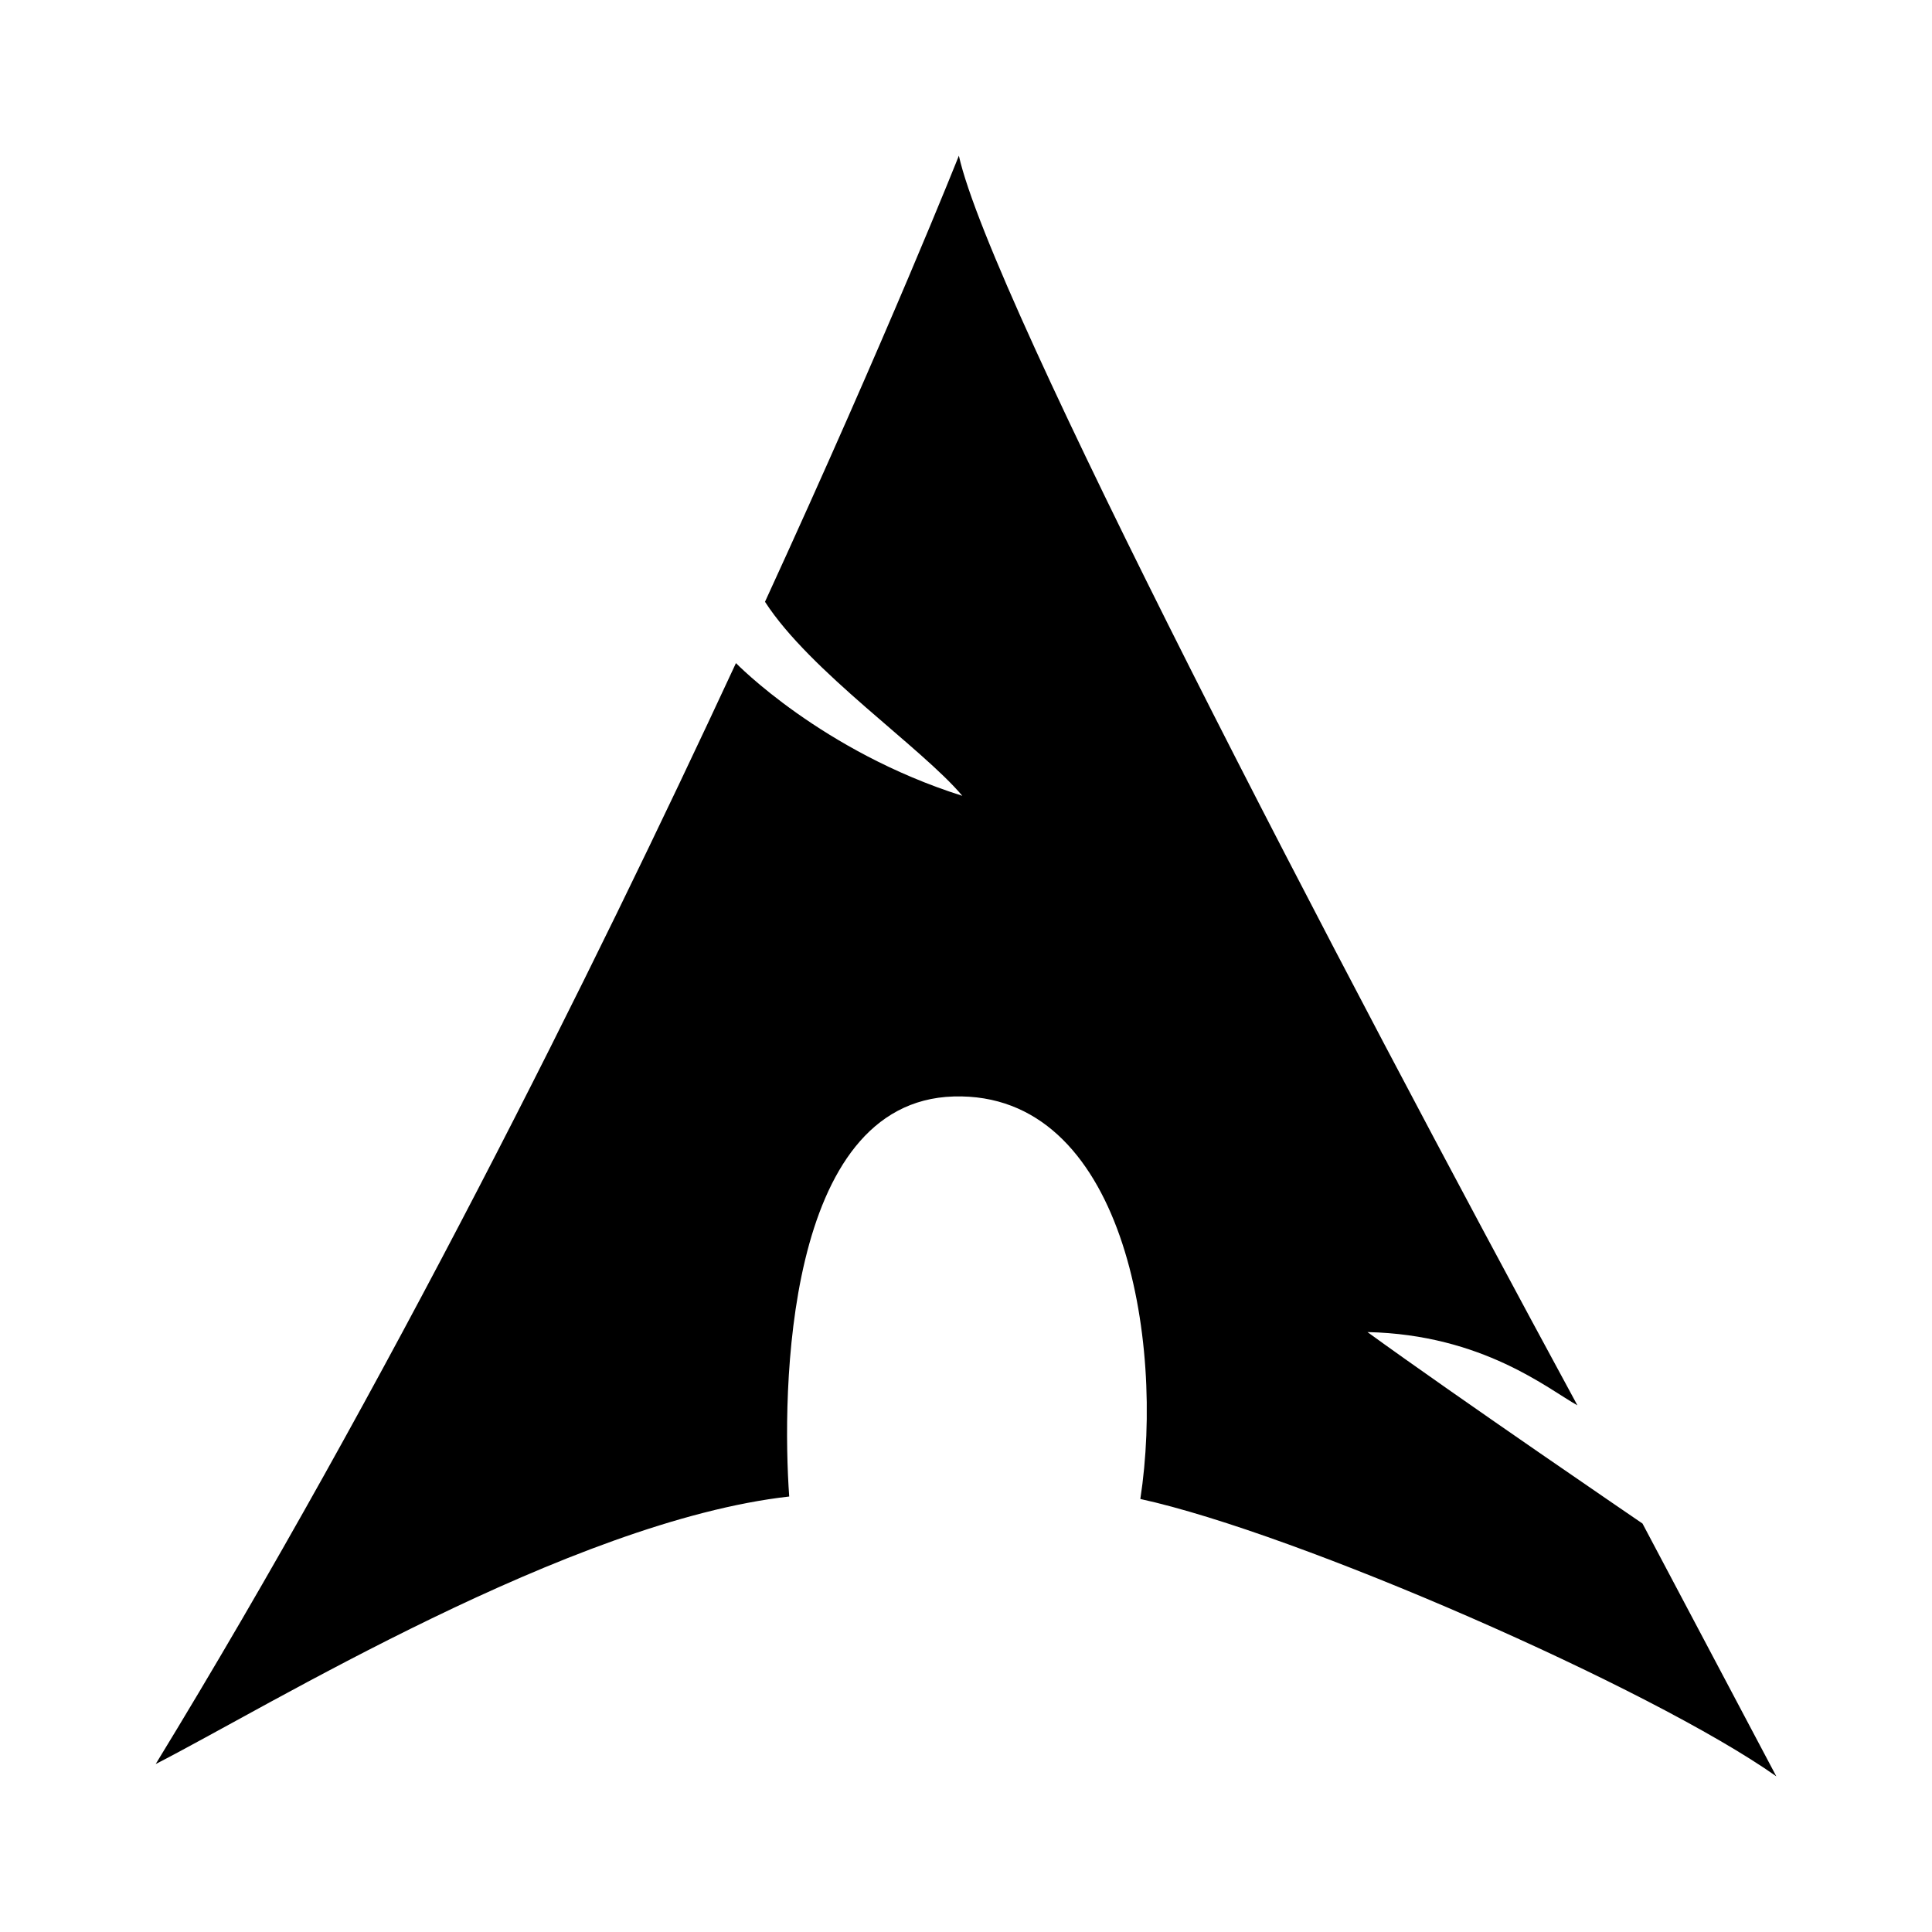
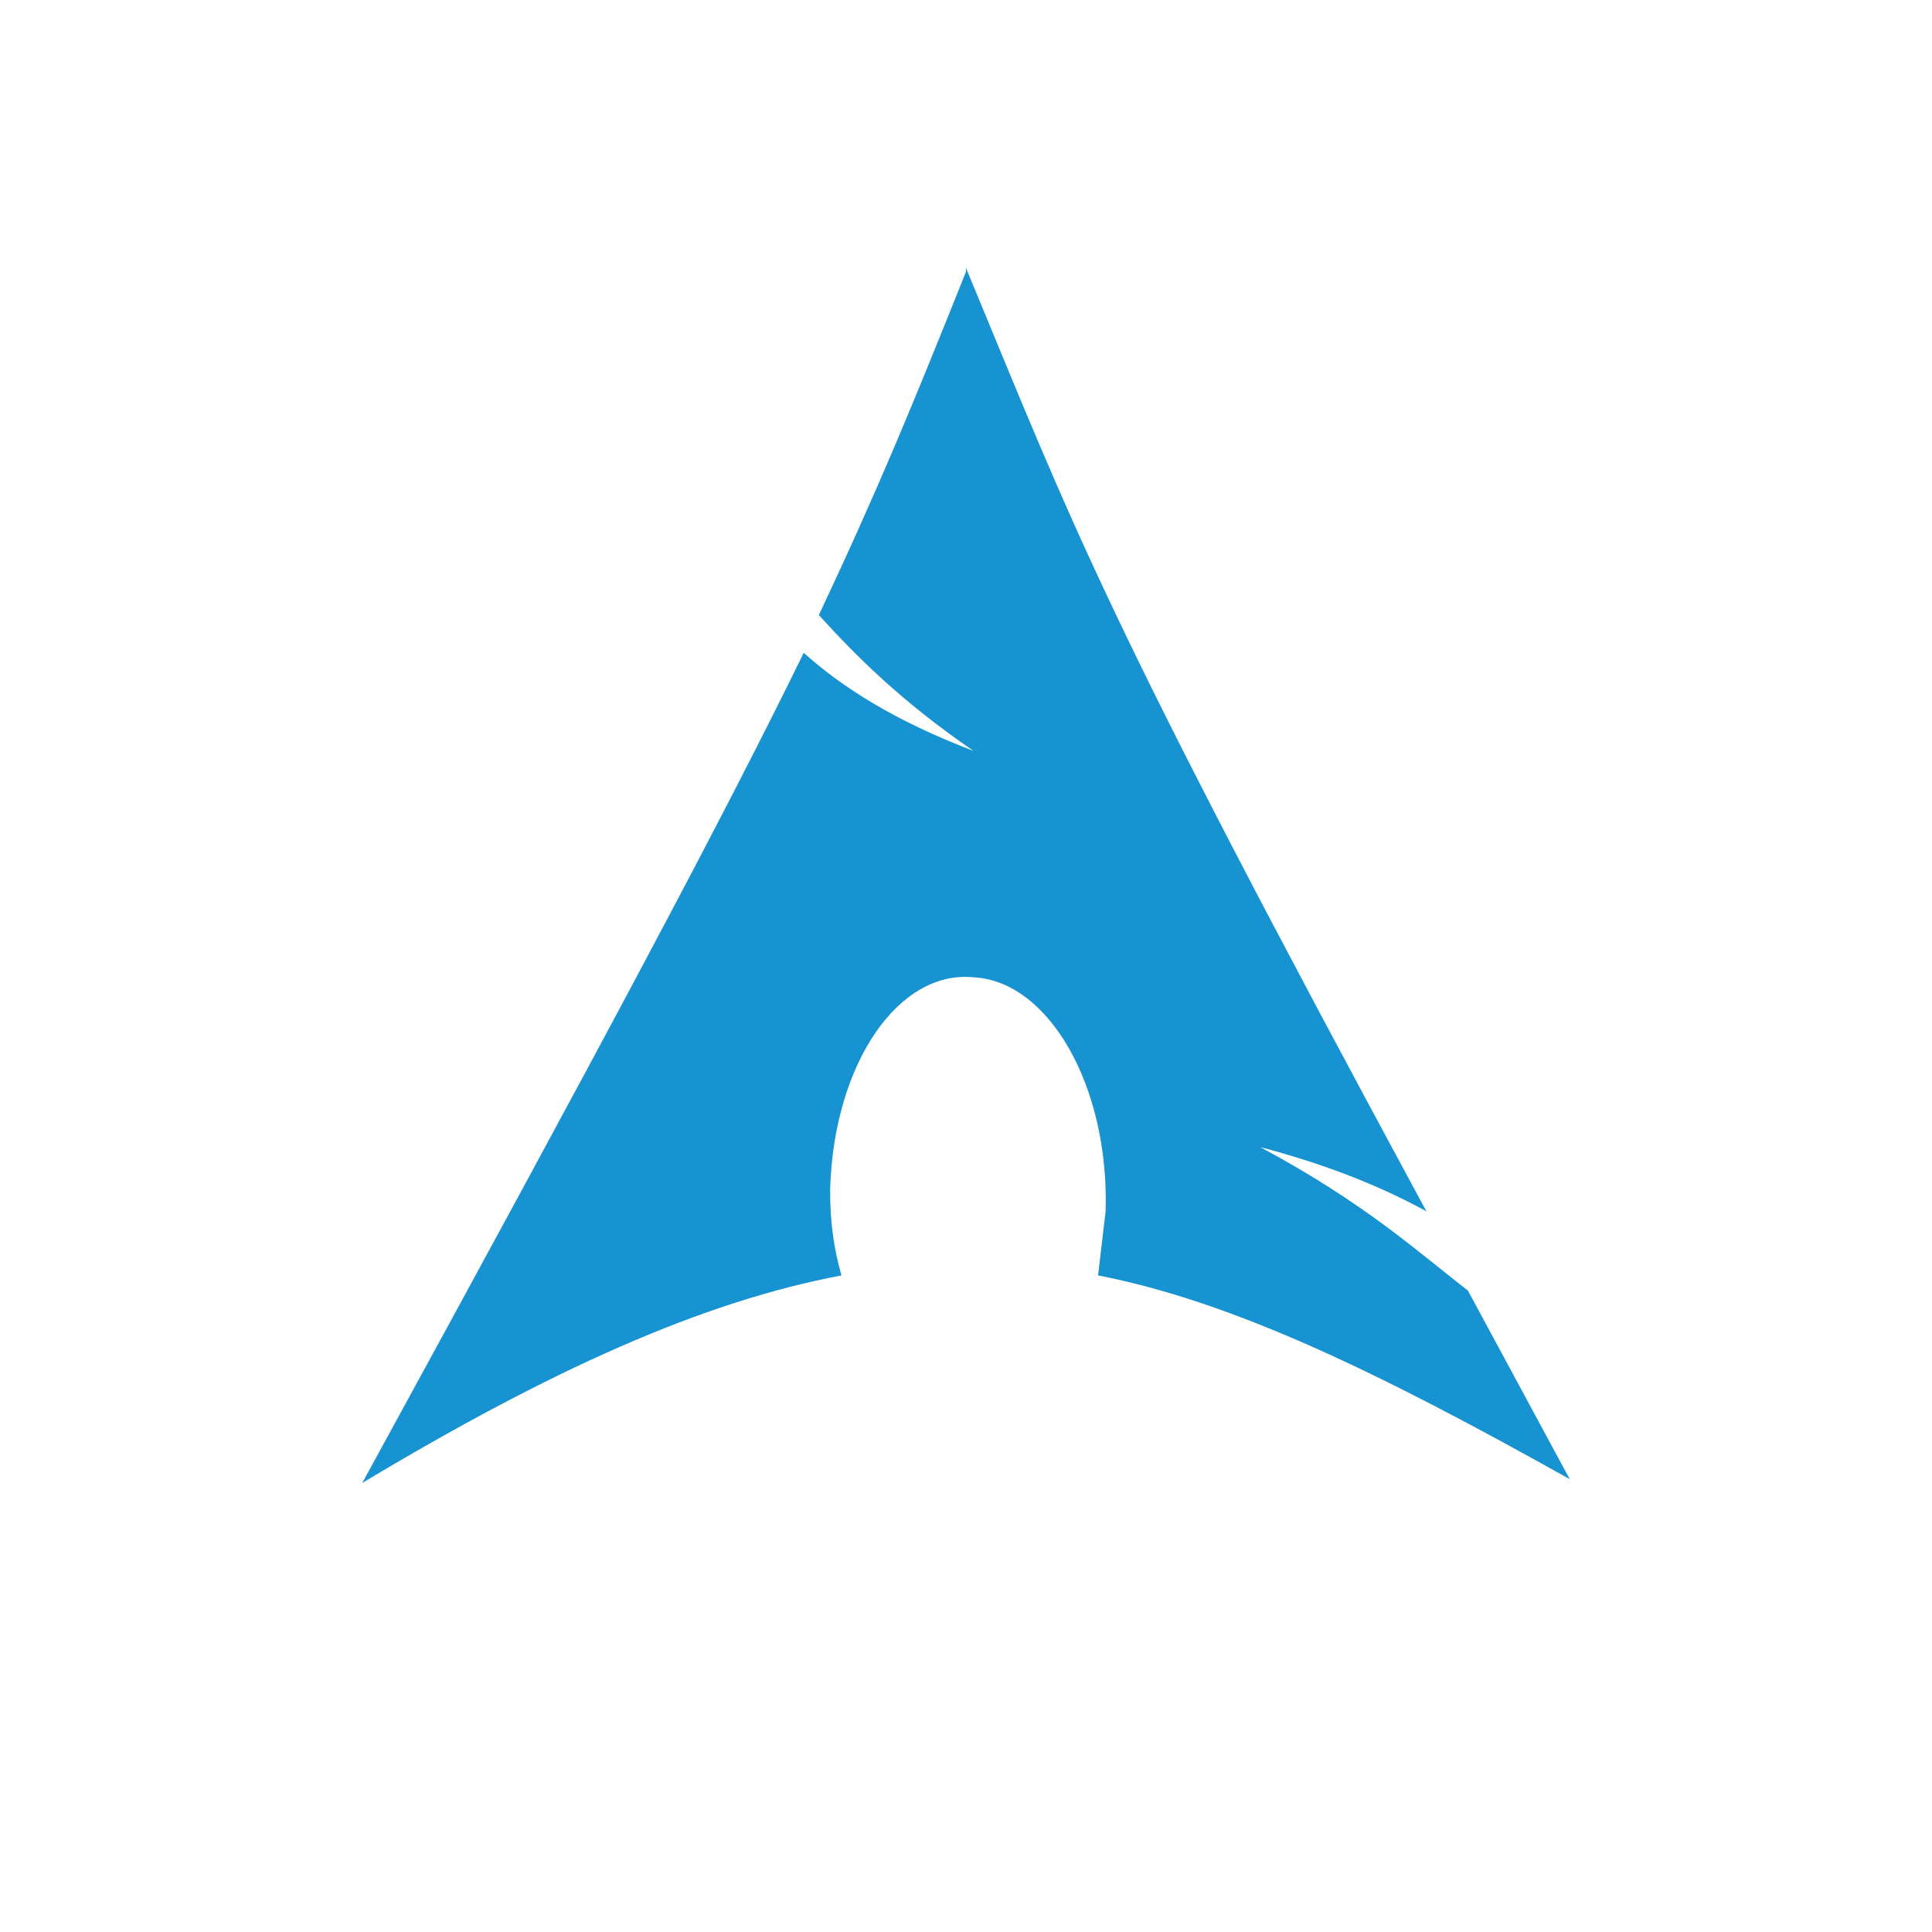
- <svg xmlns="http://www.w3.org/2000/svg" xml:space="preserve" aria-hidden="true" class="octicon-arch__svg octicon-arch__gitea-arch svg octicon-arch" viewBox="0 0 128 128" width="16" height="16">
-   <path d="M104.507 93.106c-15.886-29.291-38.862-73.3-40.98-82.79 0 0-4.614 11.632-12.844 29.554 2.996 4.643 10.373 9.645 13.073 12.855-9.321-2.941-14.997-8.793-14.997-8.793-9.577 20.631-23.104 47.827-38.444 72.94 7.321-3.74 27.493-16.098 41.972-17.724-.488-6.83-.325-26.18 10.9-26.504 11.225-.326 13.99 16.097 12.363 26.667 10.412 2.276 33.838 12.52 42.135 18.374l-8.866-16.748s-12.283-8.374-18.22-12.683c7.645.162 12.01 3.806 13.908 4.852z" />
+ <svg xmlns="http://www.w3.org/2000/svg" viewBox="0 0 512 512">
+   <path fill="#1793d1" d="M256 72c-14 35-23 57-39 91 10 11 22 23 41 36-21-8-35-17-45-26-21 43-53 103-117 220 50-30 90-48 127-55-2-7-3-14-3-22v-1c1-33 18-58 38-56 20 1 36 29 35 62l-2 17c36 7 75 26 125 54l-27-50c-13-10-27-23-55-38 19 5 33 11 44 17-86-159-93-180-122-250z" />
</svg>
